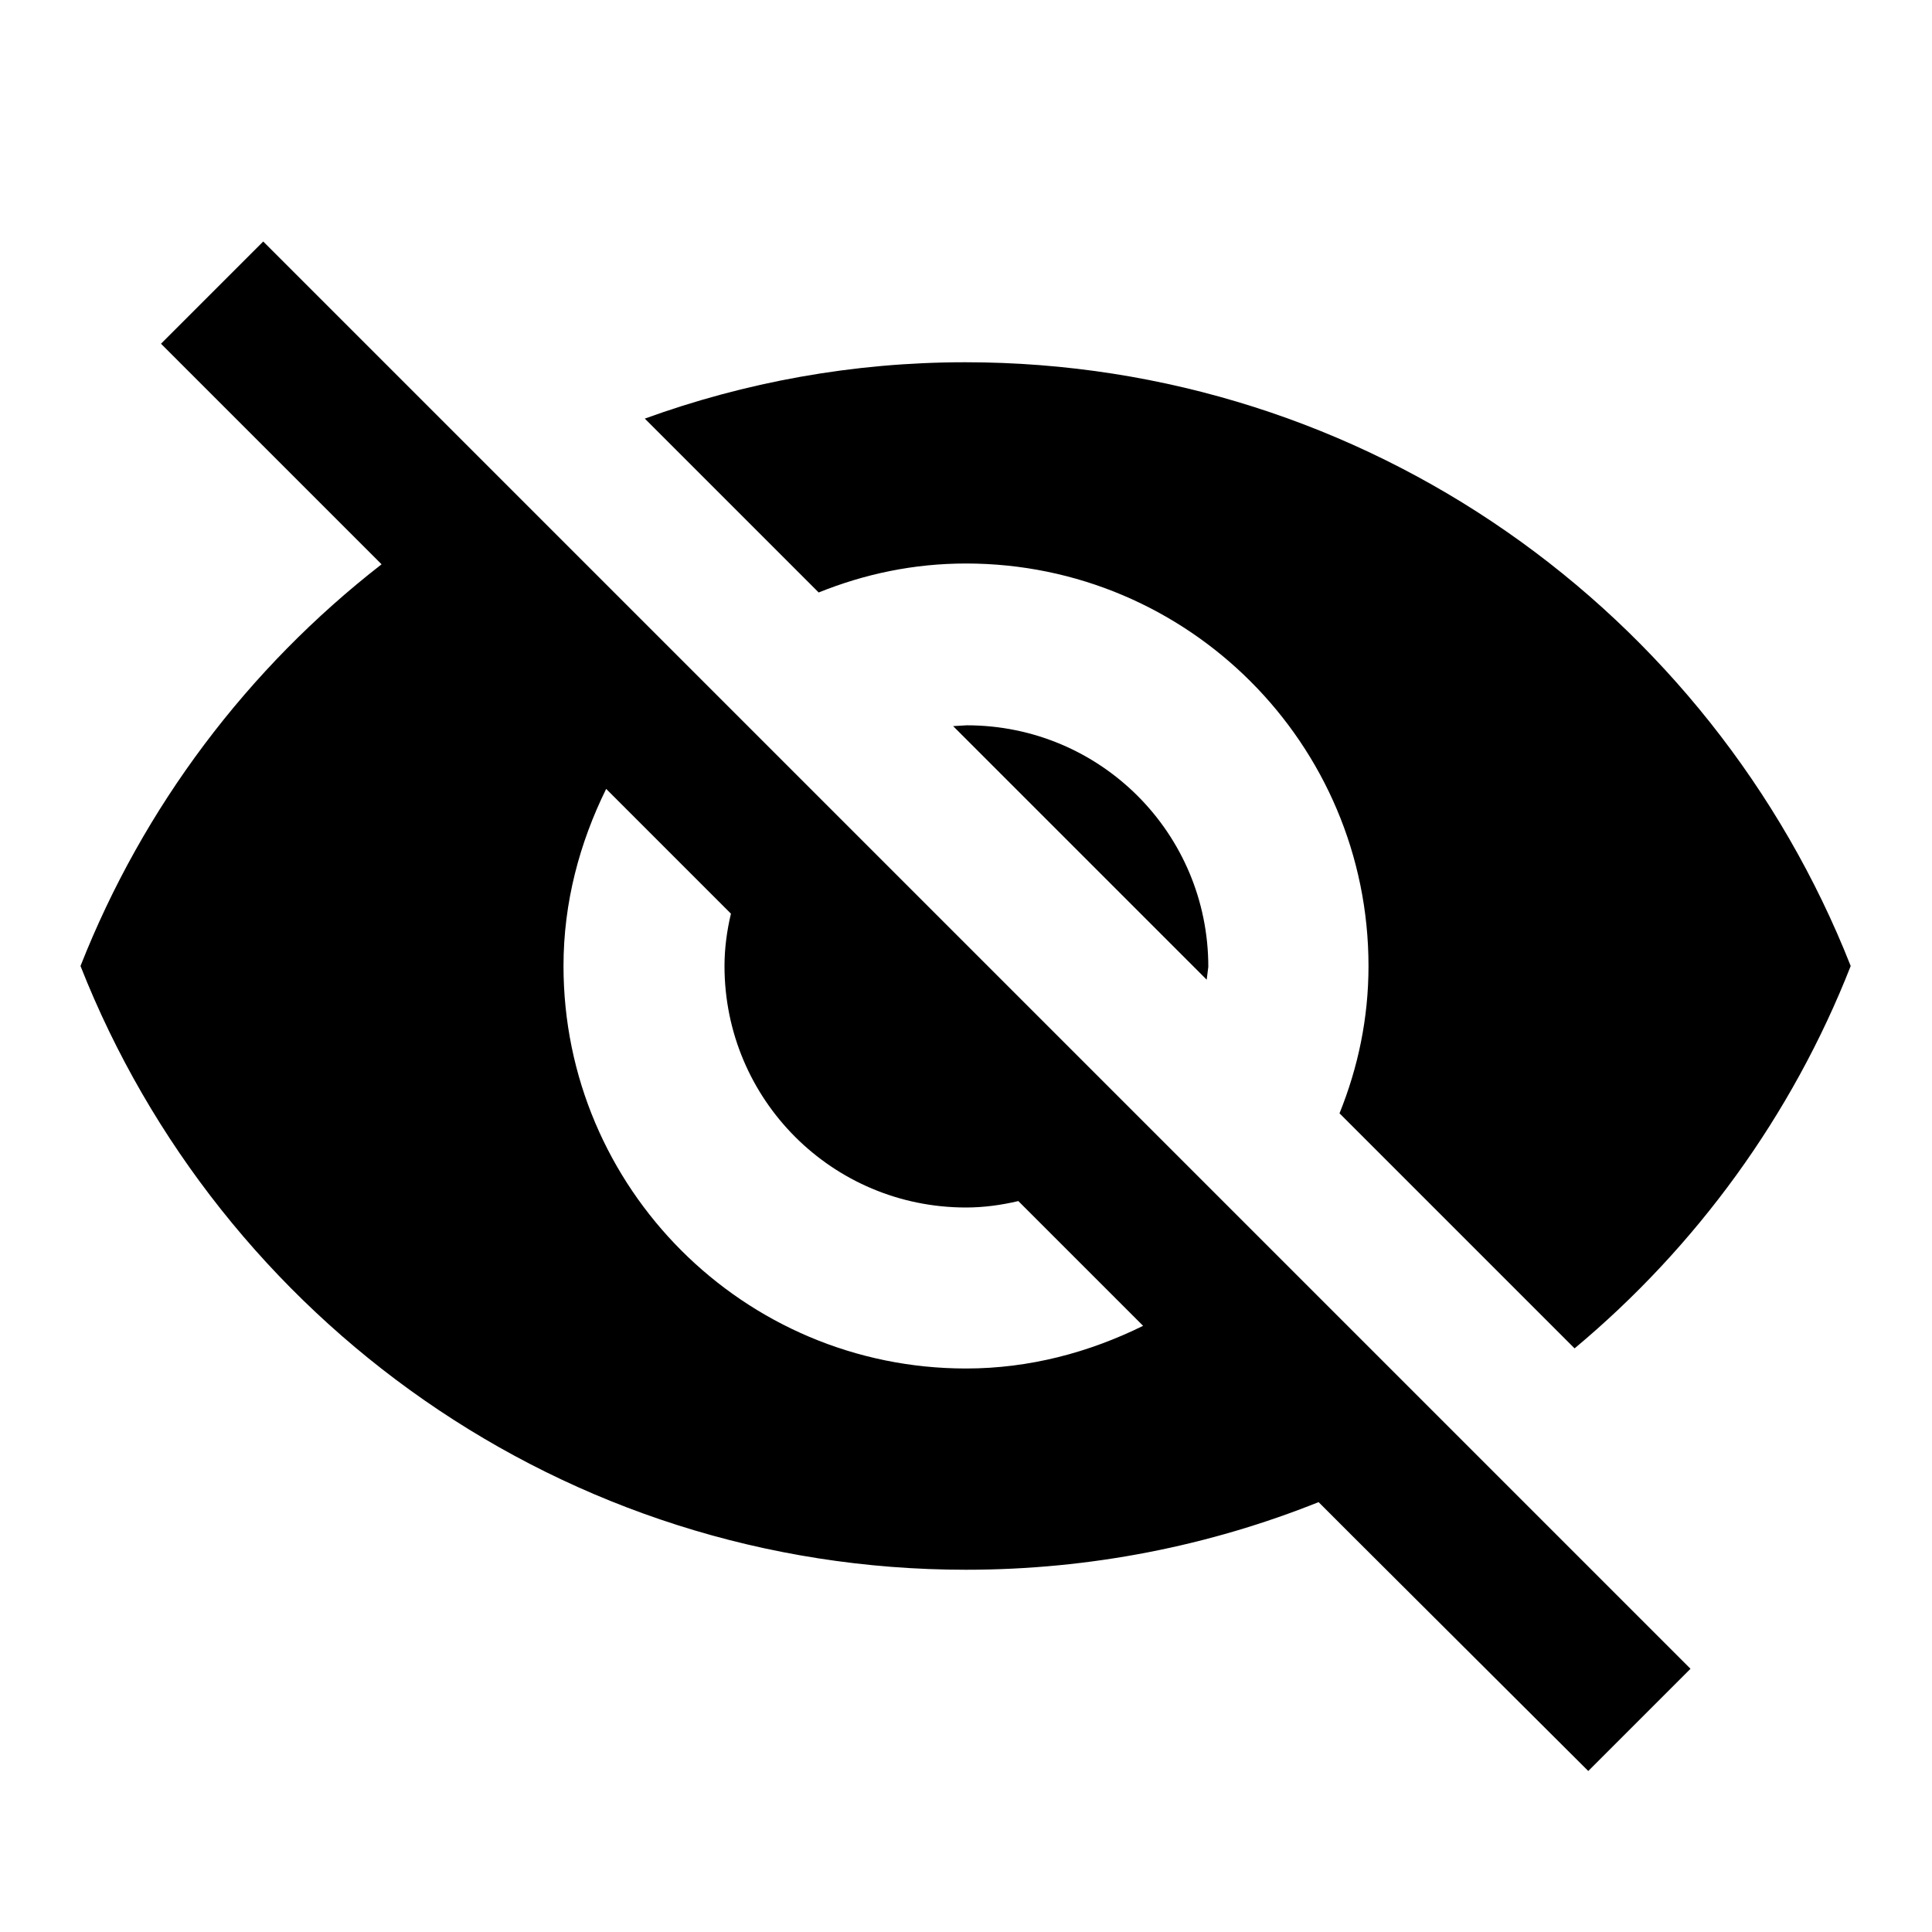
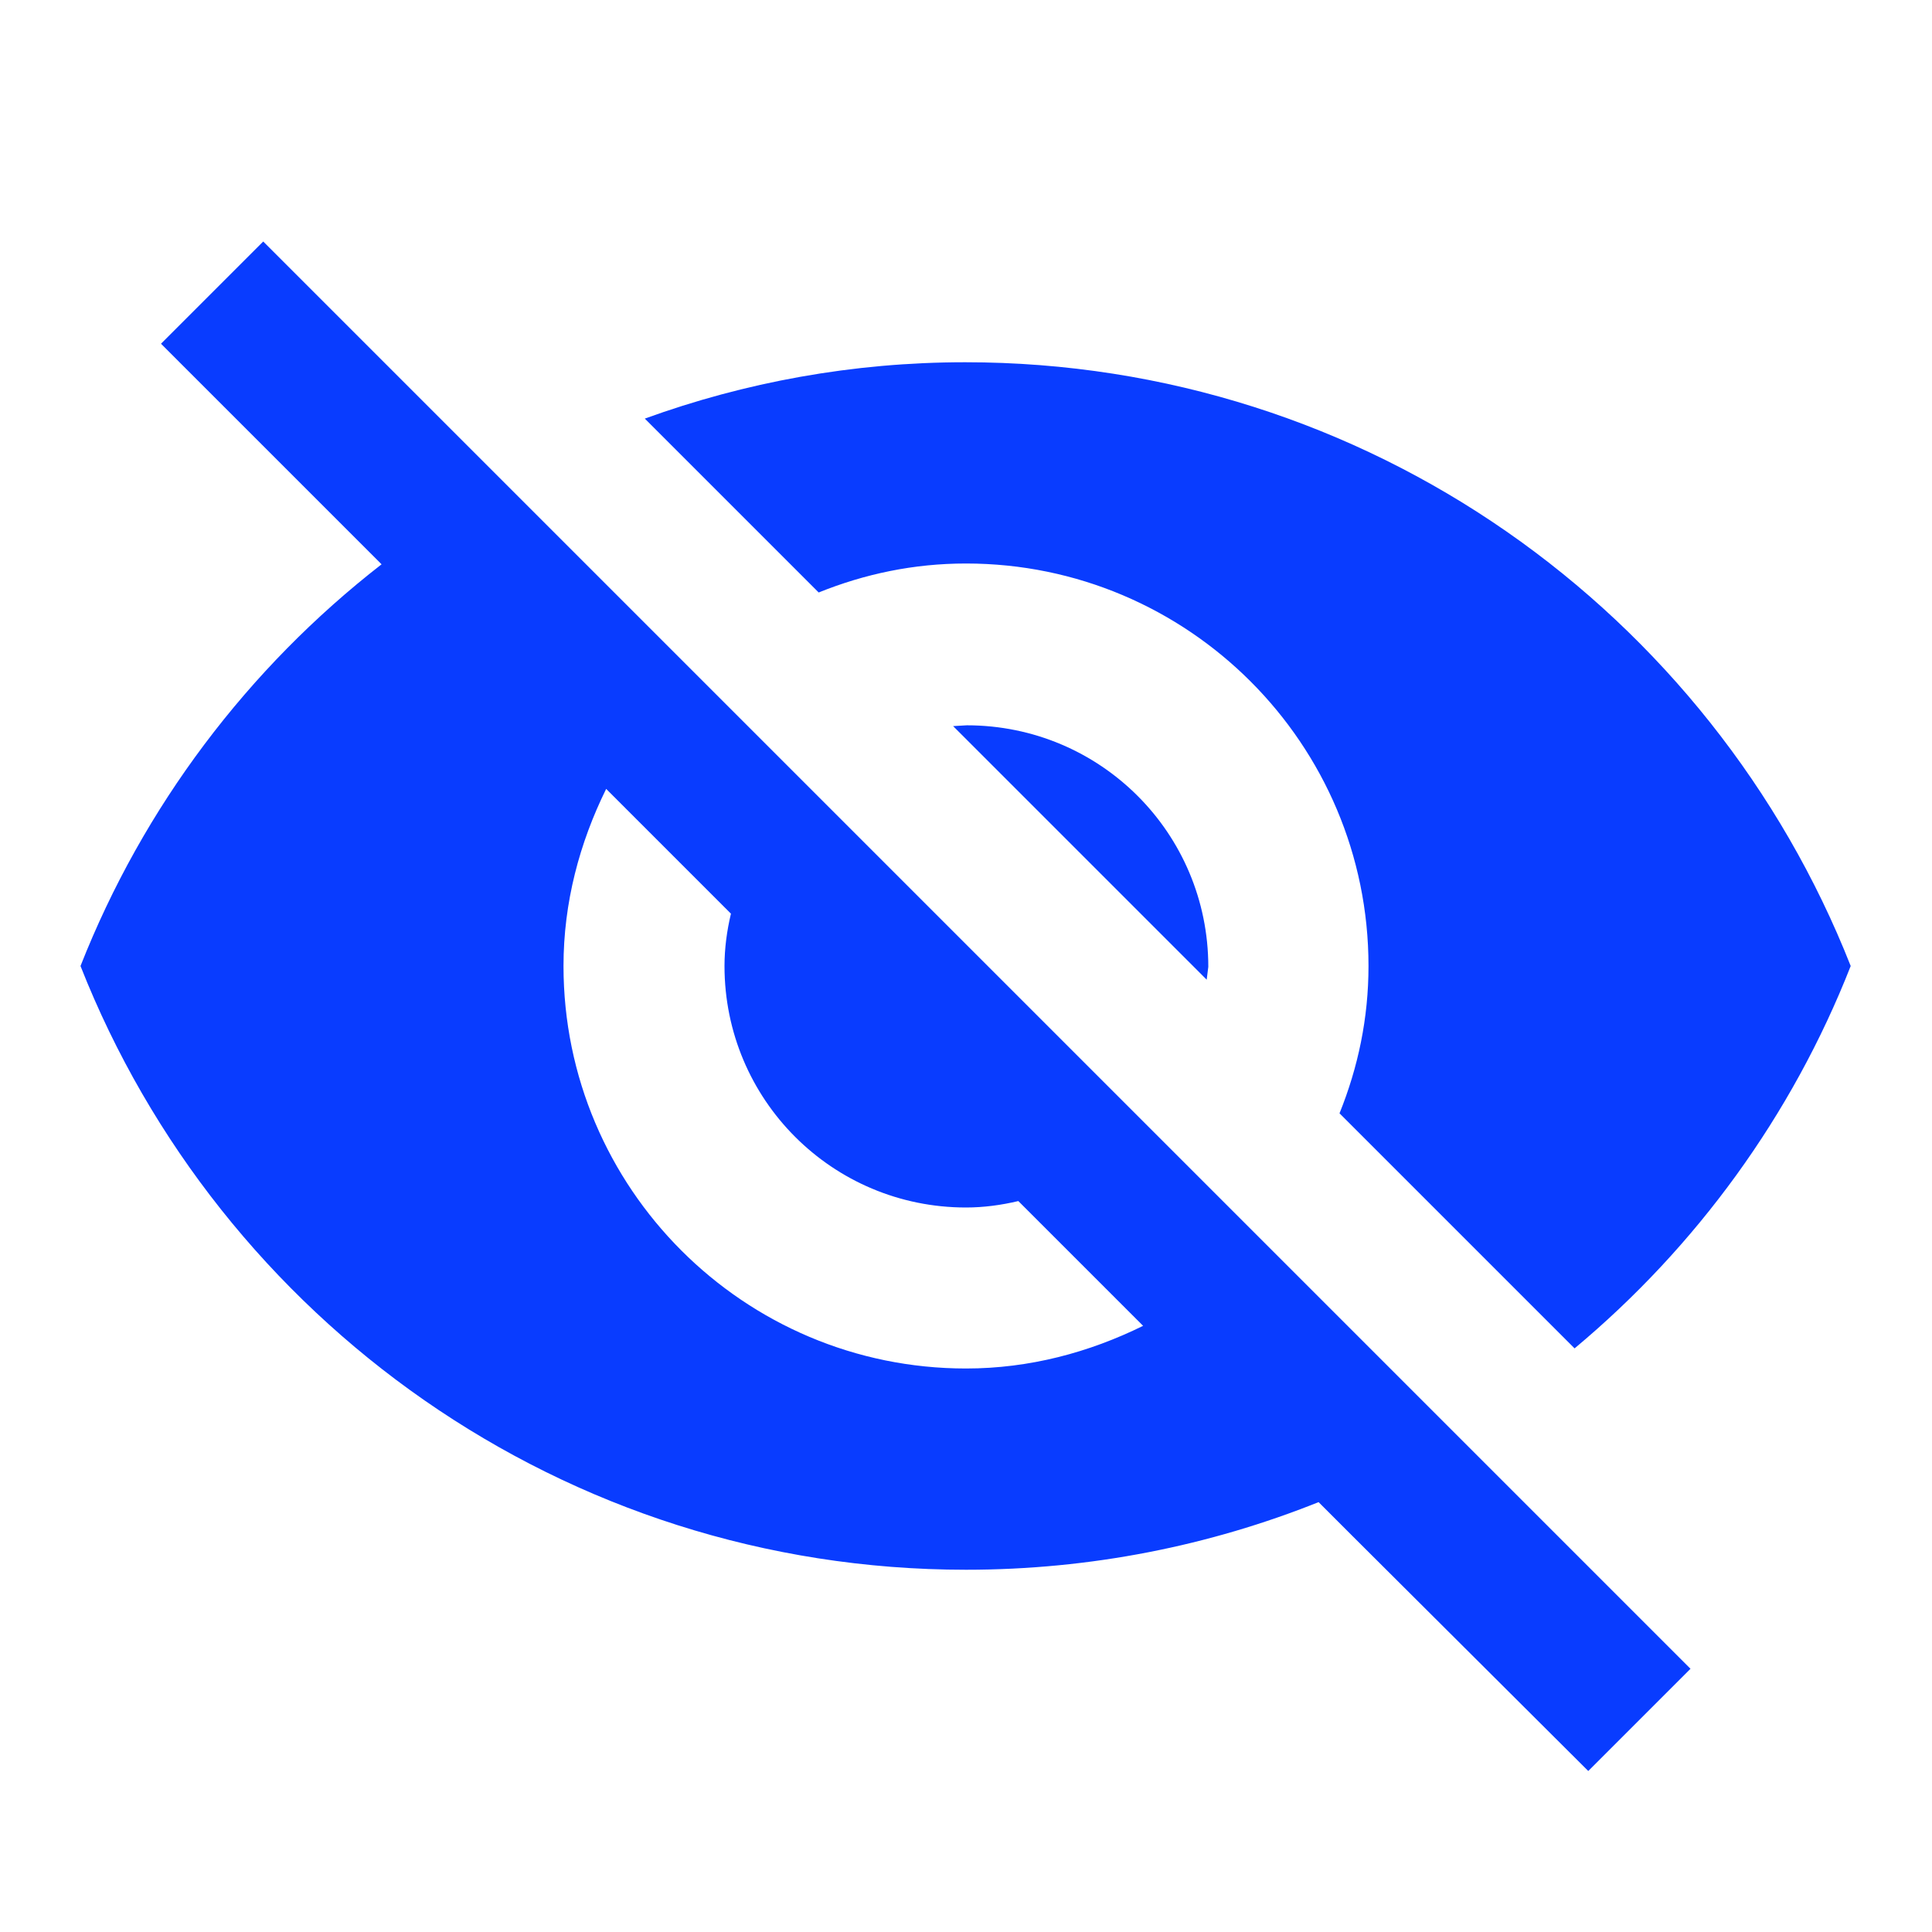
- <svg xmlns="http://www.w3.org/2000/svg" viewBox="0 0 24 24" fill="black" width="18px" height="18px">
-   <path d="M0 0h24v24H0zm0 0h24v24H0zm0 0h24v24H0zm0 0h24v24H0z" fill="none" />
-   <path d="M12 7c2.76 0 5 2.24 5 5 0 .65-.13 1.26-.36 1.83l2.92 2.92c1.51-1.26 2.7-2.89 3.43-4.75-1.73-4.39-6-7.5-11-7.5-1.4 0-2.74.25-3.98.7l2.16 2.16C10.74 7.13 11.35 7 12 7zM2 4.27l2.28 2.28.46.46C3.08 8.3 1.78 10.02 1 12c1.73 4.39 6 7.5 11 7.5 1.55 0 3.03-.3 4.38-.84l.42.42L19.73 22 21 20.73 3.27 3 2 4.27zM7.53 9.8l1.55 1.55c-.05.21-.08.43-.08.65 0 1.66 1.34 3 3 3 .22 0 .44-.03.65-.08l1.55 1.55c-.67.33-1.41.53-2.2.53-2.76 0-5-2.24-5-5 0-.79.2-1.53.53-2.2zm4.31-.78l3.15 3.15.02-.16c0-1.66-1.34-3-3-3l-.17.01z" />
+ <svg xmlns="http://www.w3.org/2000/svg" viewBox="0 0 24 24" fill="black" width="18px" height="18px" version="1.1" id="svg6">
+   <defs id="defs10" />
+   <path d="M0 0h24v24H0zm0 0h24v24H0zm0 0h24v24H0zm0 0h24v24H0z" fill="none" id="path2" />
+   <path d="M12 7c2.76 0 5 2.24 5 5 0 .65-.13 1.26-.36 1.83l2.92 2.92c1.51-1.26 2.7-2.89 3.43-4.75-1.73-4.39-6-7.5-11-7.5-1.4 0-2.74.25-3.98.7l2.16 2.16C10.74 7.13 11.35 7 12 7zM2 4.27l2.28 2.28.46.46C3.08 8.3 1.78 10.02 1 12c1.73 4.39 6 7.5 11 7.5 1.55 0 3.03-.3 4.38-.84l.42.42L19.73 22 21 20.73 3.27 3 2 4.27zM7.53 9.8l1.55 1.55c-.05.21-.08.43-.08.65 0 1.66 1.34 3 3 3 .22 0 .44-.03.65-.08l1.55 1.55c-.67.33-1.41.53-2.2.53-2.76 0-5-2.24-5-5 0-.79.2-1.53.53-2.2zm4.31-.78l3.15 3.15.02-.16c0-1.66-1.34-3-3-3l-.17.01z" id="path4" style="fill:#093cff;fill-opacity:1" />
</svg>
